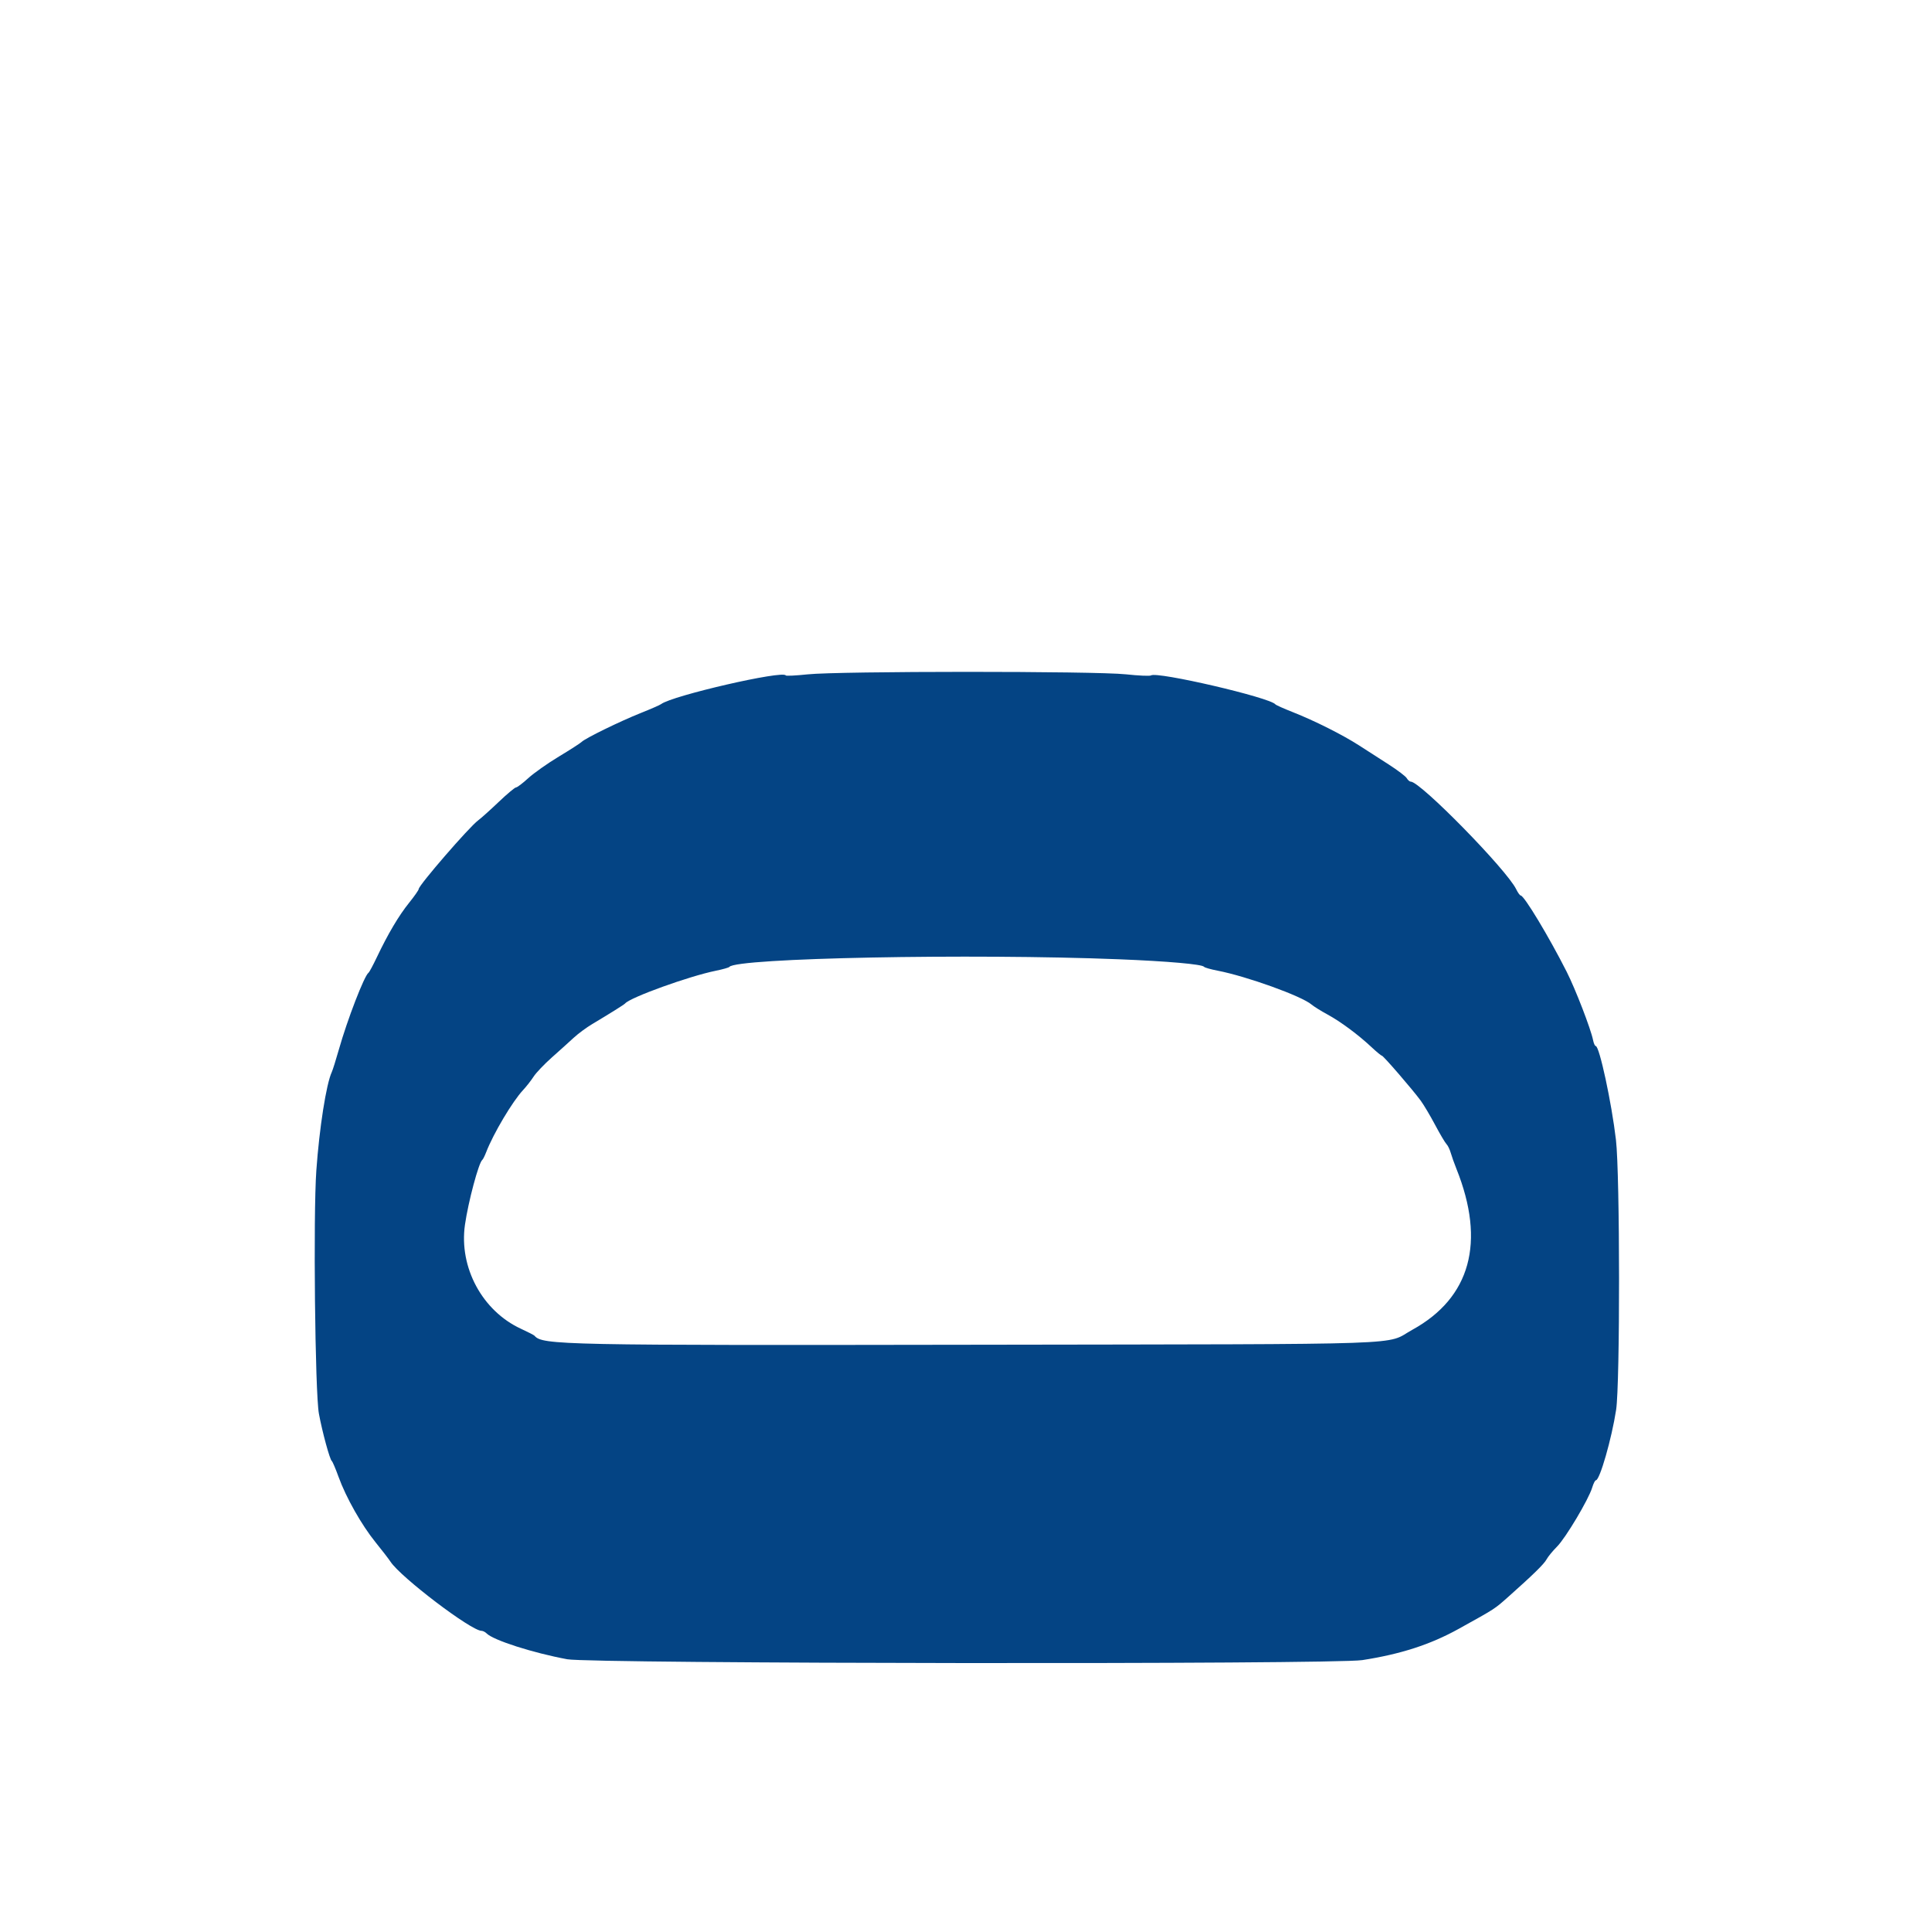
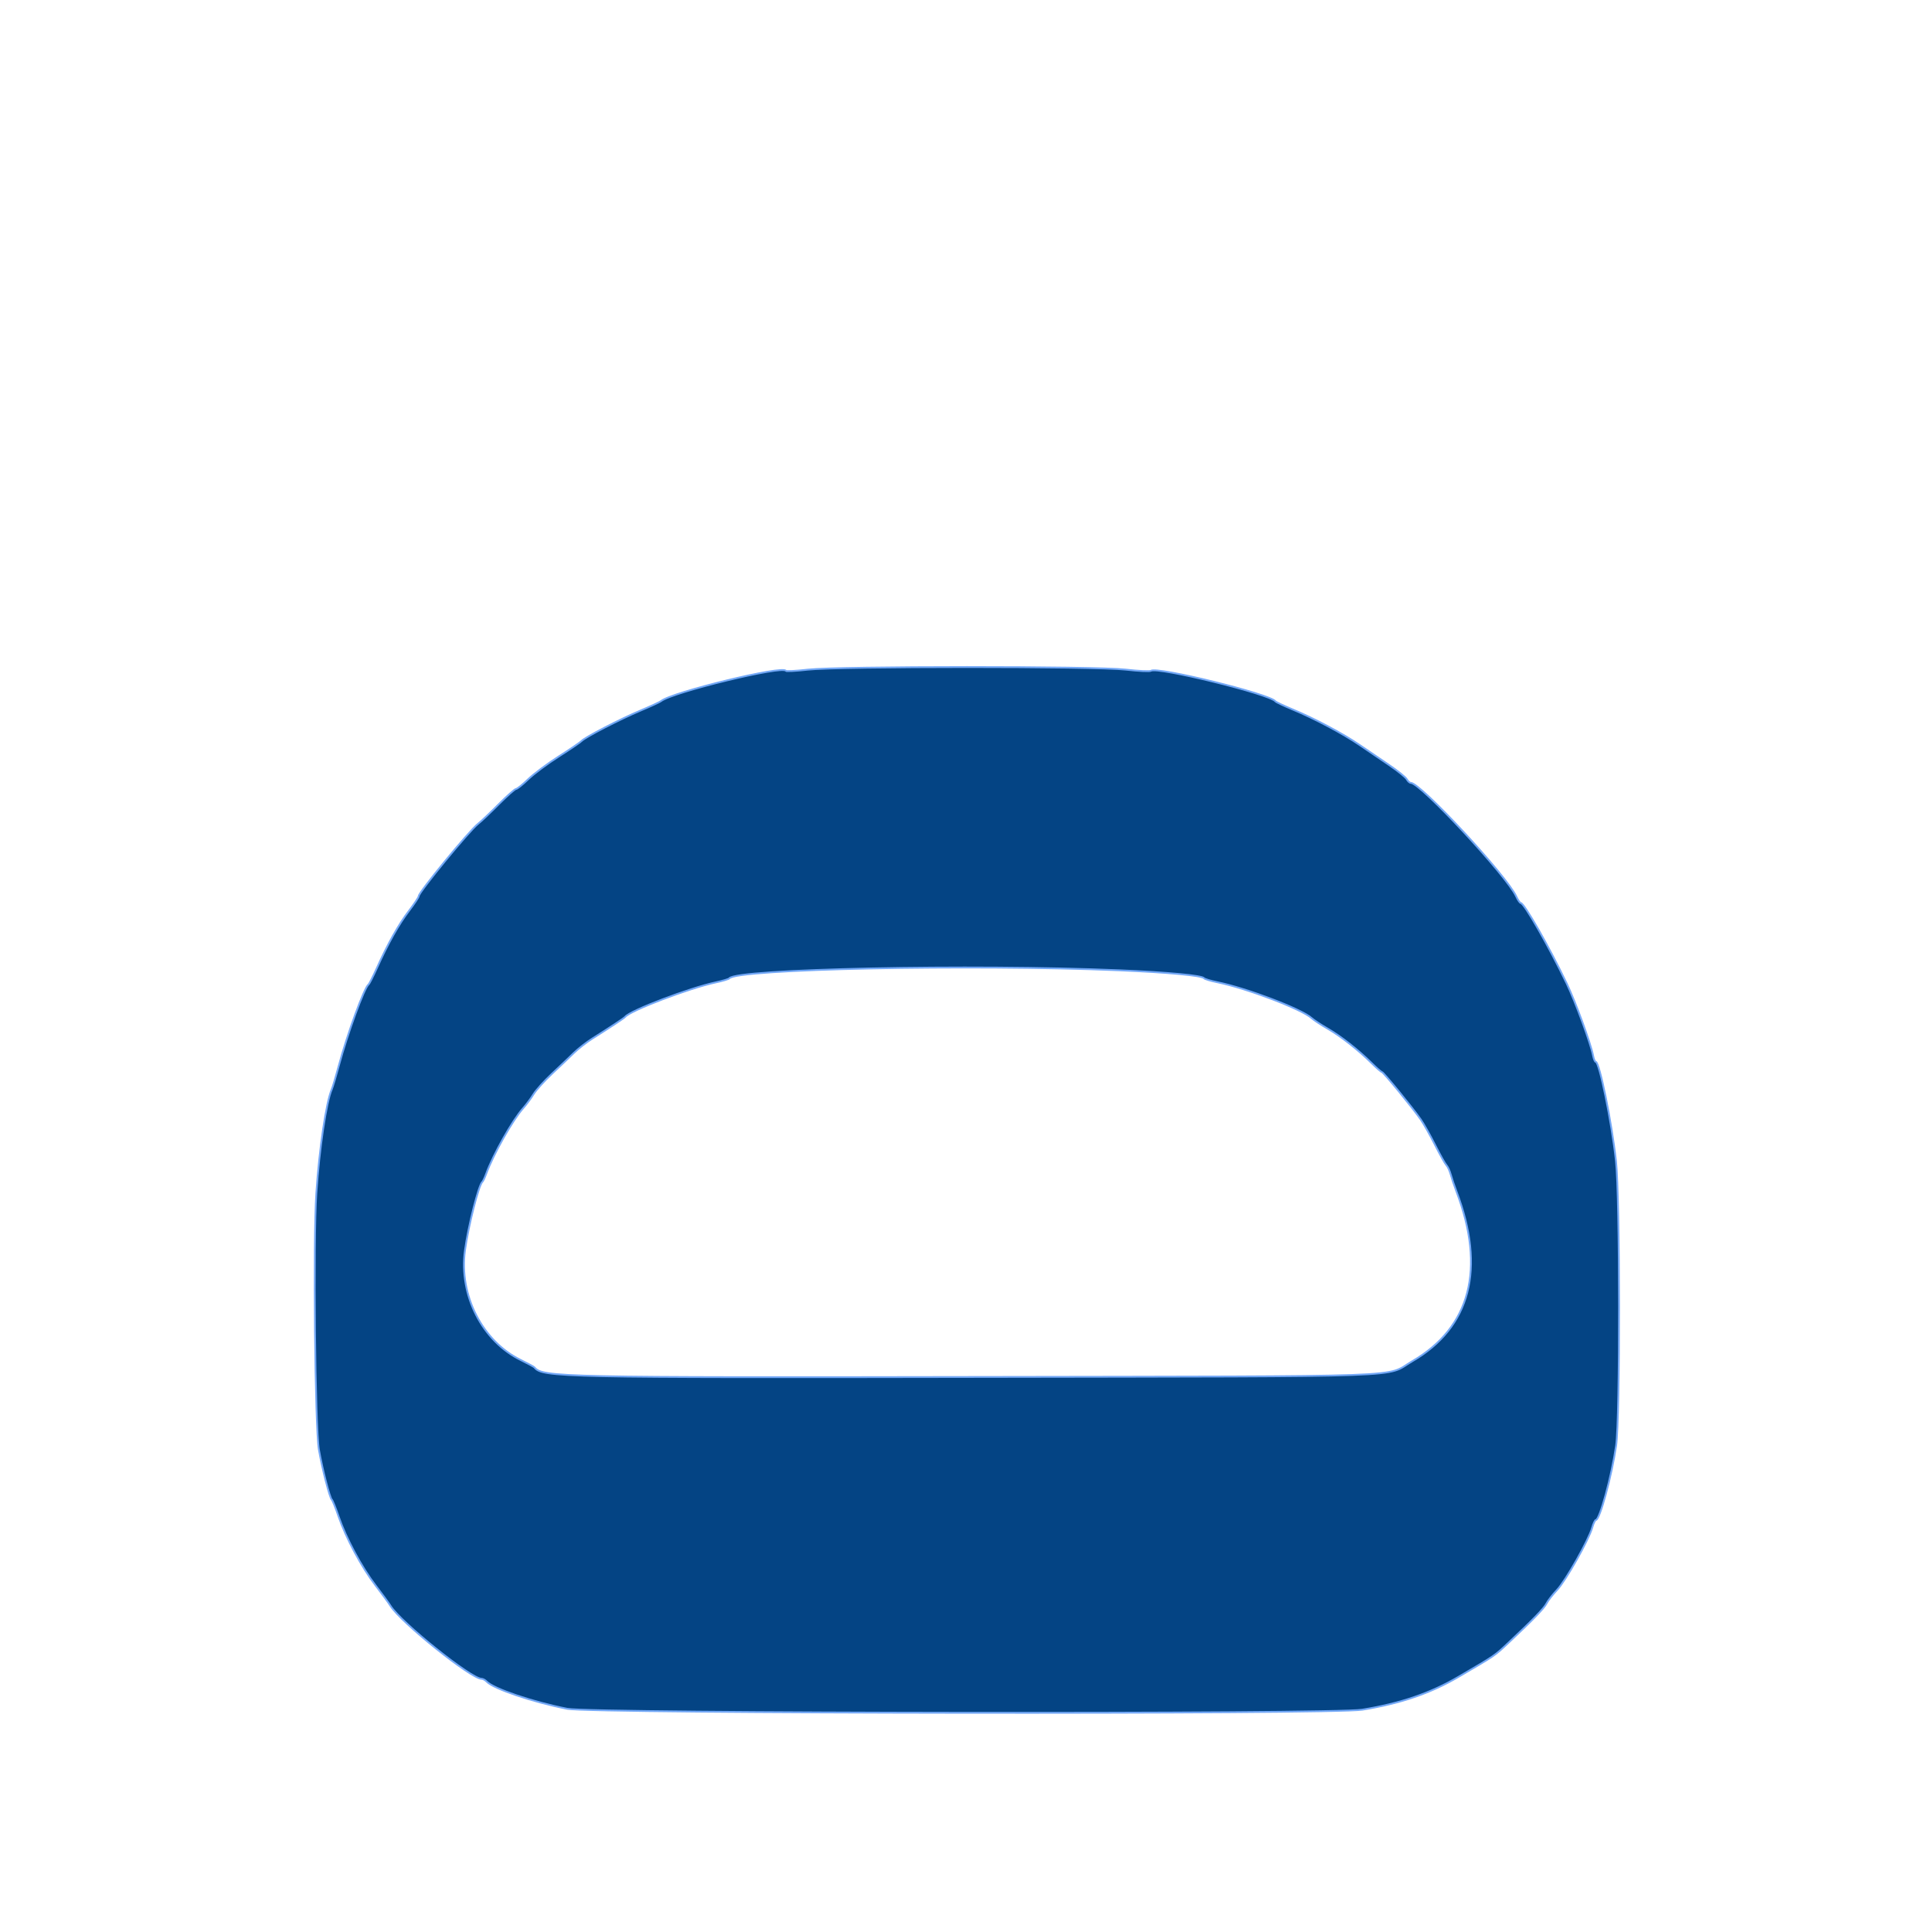
- <svg xmlns="http://www.w3.org/2000/svg" id="svg" width="400" height="400.422" viewBox="0, 0, 400,400.422">
-   <g id="svgg">
-     <path id="cabeca" d="M167.400 139.767 C 164.980 140.024,162.951 140.124,162.890 139.988 C 162.394 138.872,139.329 144.180,137.044 145.937 C 136.800 146.124,134.890 146.959,132.800 147.791 C 128.537 149.490,121.331 153.012,120.577 153.766 C 120.306 154.037,118.179 155.406,115.850 156.808 C 113.521 158.209,110.671 160.221,109.515 161.278 C 108.359 162.335,107.217 163.200,106.977 163.200 C 106.737 163.200,105.114 164.559,103.370 166.220 C 101.627 167.881,99.712 169.598,99.117 170.036 C 97.279 171.385,86.800 183.487,86.800 184.261 C 86.800 184.470,85.903 185.753,84.806 187.114 C 82.673 189.761,80.423 193.561,78.121 198.400 C 77.336 200.050,76.563 201.490,76.403 201.600 C 75.525 202.203,72.008 211.314,70.226 217.600 C 69.634 219.690,68.982 221.760,68.778 222.200 C 67.634 224.666,66.202 233.788,65.577 242.600 C 64.920 251.867,65.310 288.673,66.112 293.006 C 66.812 296.785,68.371 302.515,68.779 302.800 C 68.936 302.910,69.568 304.391,70.183 306.091 C 71.726 310.359,74.976 316.102,77.859 319.658 C 79.189 321.298,80.580 323.103,80.951 323.669 C 83.072 326.907,97.680 338.000,99.823 338.000 C 100.109 338.000,100.588 338.245,100.887 338.544 C 102.299 339.956,110.460 342.569,117.600 343.895 C 122.653 344.833,276.433 344.998,282.400 344.072 C 290.401 342.831,296.534 340.843,302.400 337.591 C 310.108 333.317,309.784 333.526,312.738 330.901 C 317.789 326.411,320.114 324.137,320.607 323.200 C 320.896 322.650,321.878 321.454,322.787 320.542 C 324.575 318.750,329.344 310.740,330.077 308.300 C 330.324 307.475,330.665 306.800,330.835 306.800 C 331.638 306.800,334.109 298.203,335.032 292.200 C 335.861 286.809,335.835 243.402,334.998 236.253 C 334.095 228.532,331.567 216.800,330.806 216.800 C 330.638 216.800,330.390 216.249,330.255 215.576 C 329.792 213.259,326.599 204.994,324.779 201.400 C 321.088 194.112,315.957 185.600,315.255 185.600 C 315.086 185.600,314.663 185.015,314.316 184.300 C 312.352 180.265,294.455 162.000,292.465 162.000 C 292.225 162.000,291.853 161.685,291.639 161.300 C 291.425 160.915,289.754 159.640,287.925 158.467 C 286.096 157.294,283.340 155.522,281.800 154.528 C 278.362 152.309,272.533 149.380,268.000 147.593 C 266.130 146.856,264.510 146.132,264.400 145.986 C 263.345 144.580,239.828 139.112,238.600 139.988 C 238.380 140.145,236.040 140.041,233.400 139.757 C 227.029 139.071,173.867 139.080,167.400 139.767 M232.000 198.819 C 242.098 199.222,249.249 199.853,249.600 200.374 C 249.710 200.538,250.970 200.898,252.400 201.174 C 258.461 202.347,269.847 206.450,271.888 208.197 C 272.356 208.597,273.844 209.525,275.195 210.259 C 277.923 211.741,281.601 214.471,284.377 217.076 C 285.380 218.017,286.319 218.789,286.465 218.793 C 286.775 218.801,292.885 225.874,294.542 228.144 C 295.169 229.004,296.507 231.258,297.515 233.154 C 298.522 235.049,299.577 236.831,299.858 237.113 C 300.140 237.396,300.535 238.206,300.738 238.913 C 300.940 239.621,301.478 241.128,301.932 242.262 C 308.016 257.444,304.849 268.977,292.773 275.615 C 286.894 278.847,295.245 278.558,203.400 278.707 C 116.152 278.849,112.455 278.774,110.800 276.834 C 110.690 276.706,109.430 276.060,108.000 275.400 C 99.984 271.700,95.124 262.683,96.387 253.850 C 97.069 249.084,99.239 240.965,99.982 240.400 C 100.127 240.290,100.489 239.570,100.786 238.800 C 102.274 234.944,106.236 228.281,108.446 225.915 C 109.122 225.192,110.096 223.947,110.612 223.148 C 111.128 222.349,112.842 220.549,114.422 219.148 C 116.003 217.747,118.039 215.912,118.948 215.070 C 119.856 214.229,121.590 212.950,122.800 212.229 C 126.557 209.989,129.391 208.213,129.600 207.967 C 130.666 206.712,142.886 202.308,148.400 201.192 C 149.830 200.902,151.090 200.545,151.200 200.399 C 152.588 198.550,201.325 197.597,232.000 198.819 " stroke="none" fill="#044484" fill-rule="evenodd" />
+ <svg xmlns="http://www.w3.org/2000/svg" style="isolation:isolate" viewBox="0 0 400 400.422" width="400pt" height="400.422pt">
+   <defs>
+     <clipPath id="_clipPath_uZsxPLfBhnRm2fBs1BfezESsglFNzG9e">
+       <rect width="400" height="400.422" />
+     </clipPath>
+   </defs>
+   <g clip-path="url(#_clipPath_uZsxPLfBhnRm2fBs1BfezESsglFNzG9e)">
+     <path d=" M 167.4 138.796 C 164.98 139.067 162.951 139.172 162.89 139.029 C 162.394 137.851 139.329 143.452 137.044 145.305 C 136.8 145.503 134.89 146.384 132.8 147.261 C 128.537 149.054 121.331 152.77 120.577 153.565 C 120.306 153.851 118.179 155.296 115.85 156.775 C 113.521 158.253 110.671 160.376 109.515 161.491 C 108.359 162.606 107.217 163.519 106.977 163.519 C 106.737 163.519 105.114 164.953 103.37 166.705 C 101.627 168.458 99.712 170.269 99.117 170.731 C 97.279 172.155 86.8 184.923 86.8 185.739 C 86.8 185.96 85.903 187.314 84.806 188.75 C 82.673 191.542 80.423 195.552 78.121 200.657 C 77.336 202.398 76.563 203.917 76.403 204.033 C 75.525 204.669 72.008 214.282 70.226 220.914 C 69.634 223.119 68.982 225.303 68.778 225.767 C 67.634 228.369 66.202 237.993 65.577 247.291 C 64.92 257.068 65.31 295.9 66.112 300.472 C 66.812 304.459 68.371 310.505 68.779 310.805 C 68.936 310.921 69.568 312.484 70.183 314.277 C 71.726 318.78 74.976 324.84 77.859 328.591 C 79.189 330.322 80.58 332.226 80.951 332.823 C 83.072 336.24 97.68 347.943 99.823 347.943 C 100.109 347.943 100.588 348.202 100.887 348.517 C 102.299 350.007 110.46 352.764 117.6 354.163 C 122.653 355.153 276.433 355.327 282.4 354.35 C 290.401 353.04 296.534 350.943 302.4 347.512 C 310.108 343.003 309.784 343.223 312.738 340.454 C 317.789 335.716 320.114 333.317 320.607 332.328 C 320.896 331.748 321.878 330.486 322.787 329.524 C 324.575 327.633 329.344 319.182 330.077 316.608 C 330.324 315.738 330.665 315.026 330.835 315.026 C 331.638 315.026 334.109 305.955 335.032 299.622 C 335.861 293.934 335.835 248.137 334.998 240.594 C 334.095 232.448 331.567 220.07 330.806 220.07 C 330.638 220.07 330.39 219.489 330.255 218.779 C 329.792 216.334 326.599 207.614 324.779 203.822 C 321.088 196.133 315.957 187.152 315.255 187.152 C 315.086 187.152 314.663 186.535 314.316 185.781 C 312.352 181.523 294.455 162.253 292.465 162.253 C 292.225 162.253 291.853 161.92 291.639 161.514 C 291.425 161.108 289.754 159.763 287.925 158.525 C 286.096 157.288 283.34 155.418 281.8 154.369 C 278.362 152.028 272.533 148.938 268 147.053 C 266.13 146.275 264.51 145.511 264.4 145.357 C 263.345 143.874 239.828 138.105 238.6 139.029 C 238.38 139.194 236.04 139.085 233.4 138.785 C 227.029 138.061 173.867 138.071 167.4 138.796 Z  M 232 201.099 C 242.098 201.524 249.249 202.19 249.6 202.74 C 249.71 202.913 250.97 203.293 252.4 203.584 C 258.461 204.821 269.847 209.15 271.888 210.993 C 272.356 211.415 273.844 212.395 275.195 213.169 C 277.923 214.733 281.601 217.613 284.377 220.361 C 285.38 221.354 286.319 222.169 286.465 222.173 C 286.775 222.181 292.885 229.644 294.542 232.039 C 295.169 232.946 296.507 235.324 297.515 237.325 C 298.522 239.324 299.577 241.204 299.858 241.502 C 300.14 241.8 300.535 242.655 300.738 243.401 C 300.94 244.148 301.478 245.738 301.932 246.934 C 308.016 262.952 304.849 275.12 292.773 282.123 C 286.894 285.533 295.245 285.228 203.4 285.386 C 116.152 285.536 112.455 285.456 110.8 283.41 C 110.69 283.275 109.43 282.593 108 281.897 C 99.984 277.993 95.124 268.479 96.387 259.16 C 97.069 254.132 99.239 245.566 99.982 244.97 C 100.127 244.853 100.489 244.094 100.786 243.281 C 102.274 239.213 106.236 232.183 108.446 229.687 C 109.122 228.924 110.096 227.611 110.612 226.768 C 111.128 225.925 112.842 224.026 114.422 222.547 C 116.003 221.069 118.039 219.133 118.948 218.245 C 119.856 217.358 121.59 216.008 122.8 215.247 C 126.557 212.884 129.391 211.01 129.6 210.751 C 130.666 209.427 142.886 204.78 148.4 203.603 C 149.83 203.297 151.09 202.92 151.2 202.766 C 152.588 200.815 201.325 199.81 232 201.099 Z " fill-rule="evenodd" fill="rgb(4,68,132)" vector-effect="non-scaling-stroke" stroke-width="0.5" stroke="rgb(115,168,247)" stroke-linejoin="miter" stroke-linecap="butt" stroke-miterlimit="4" />
  </g>
</svg>
